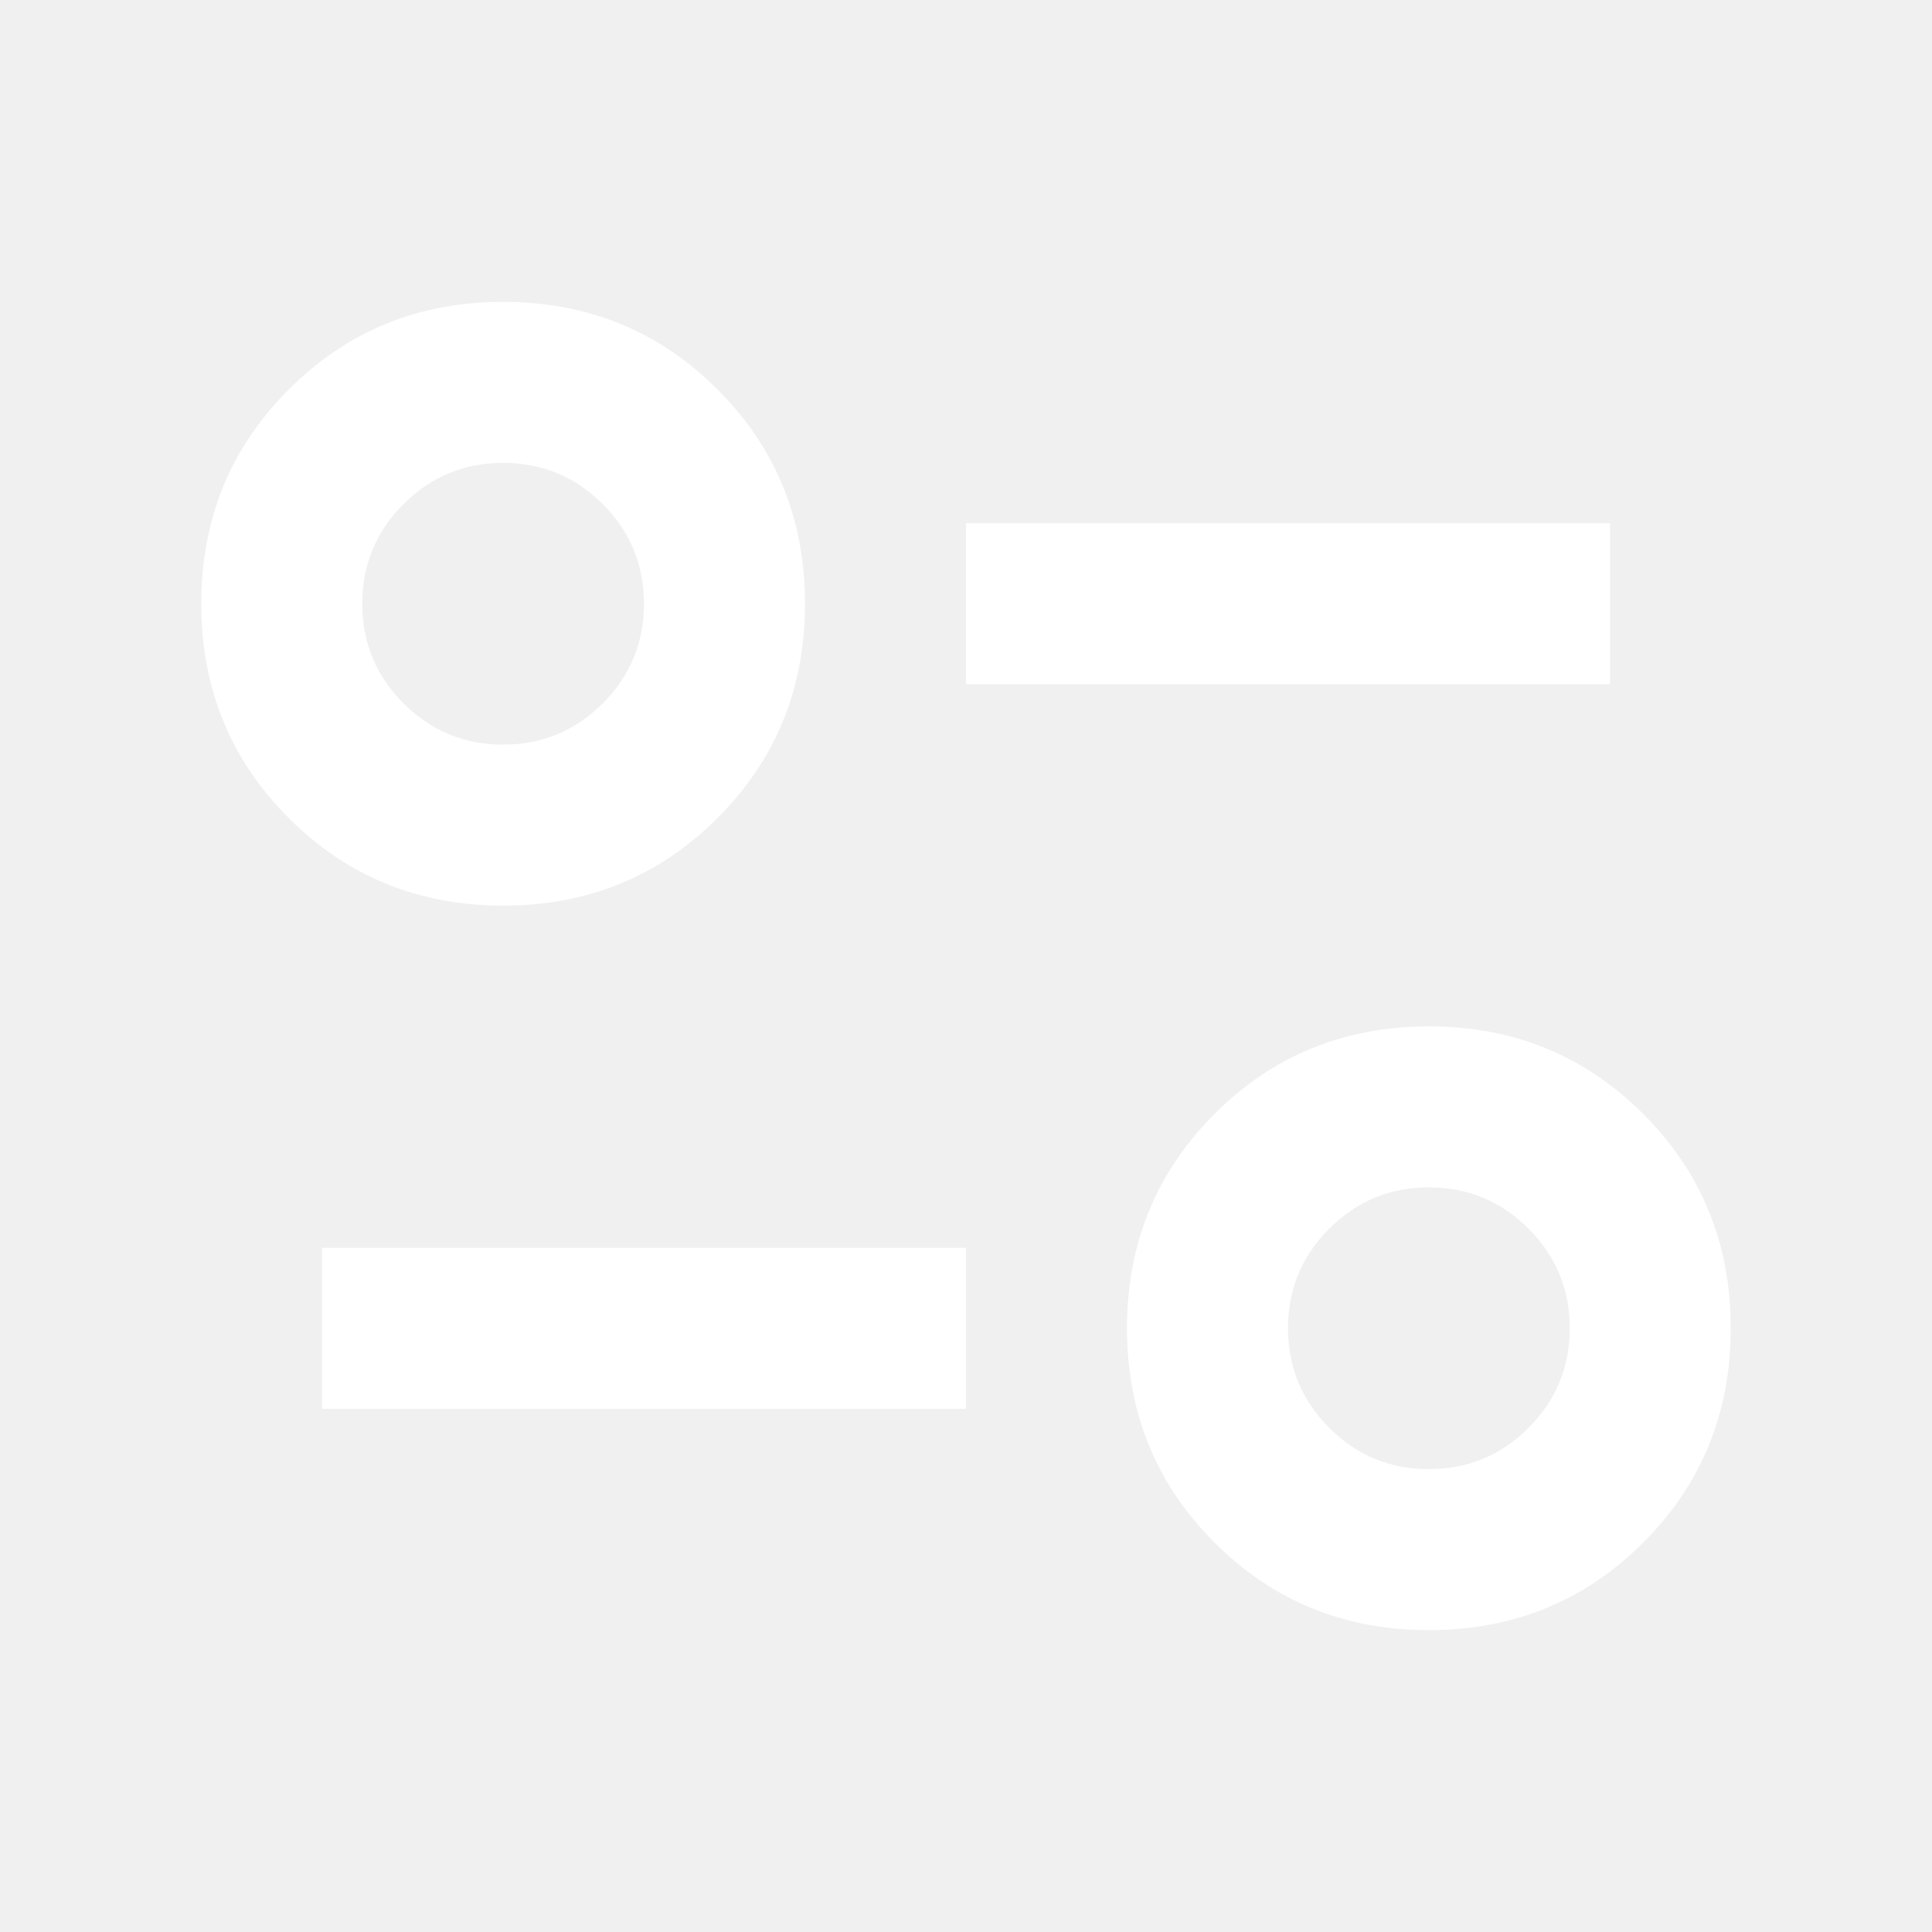
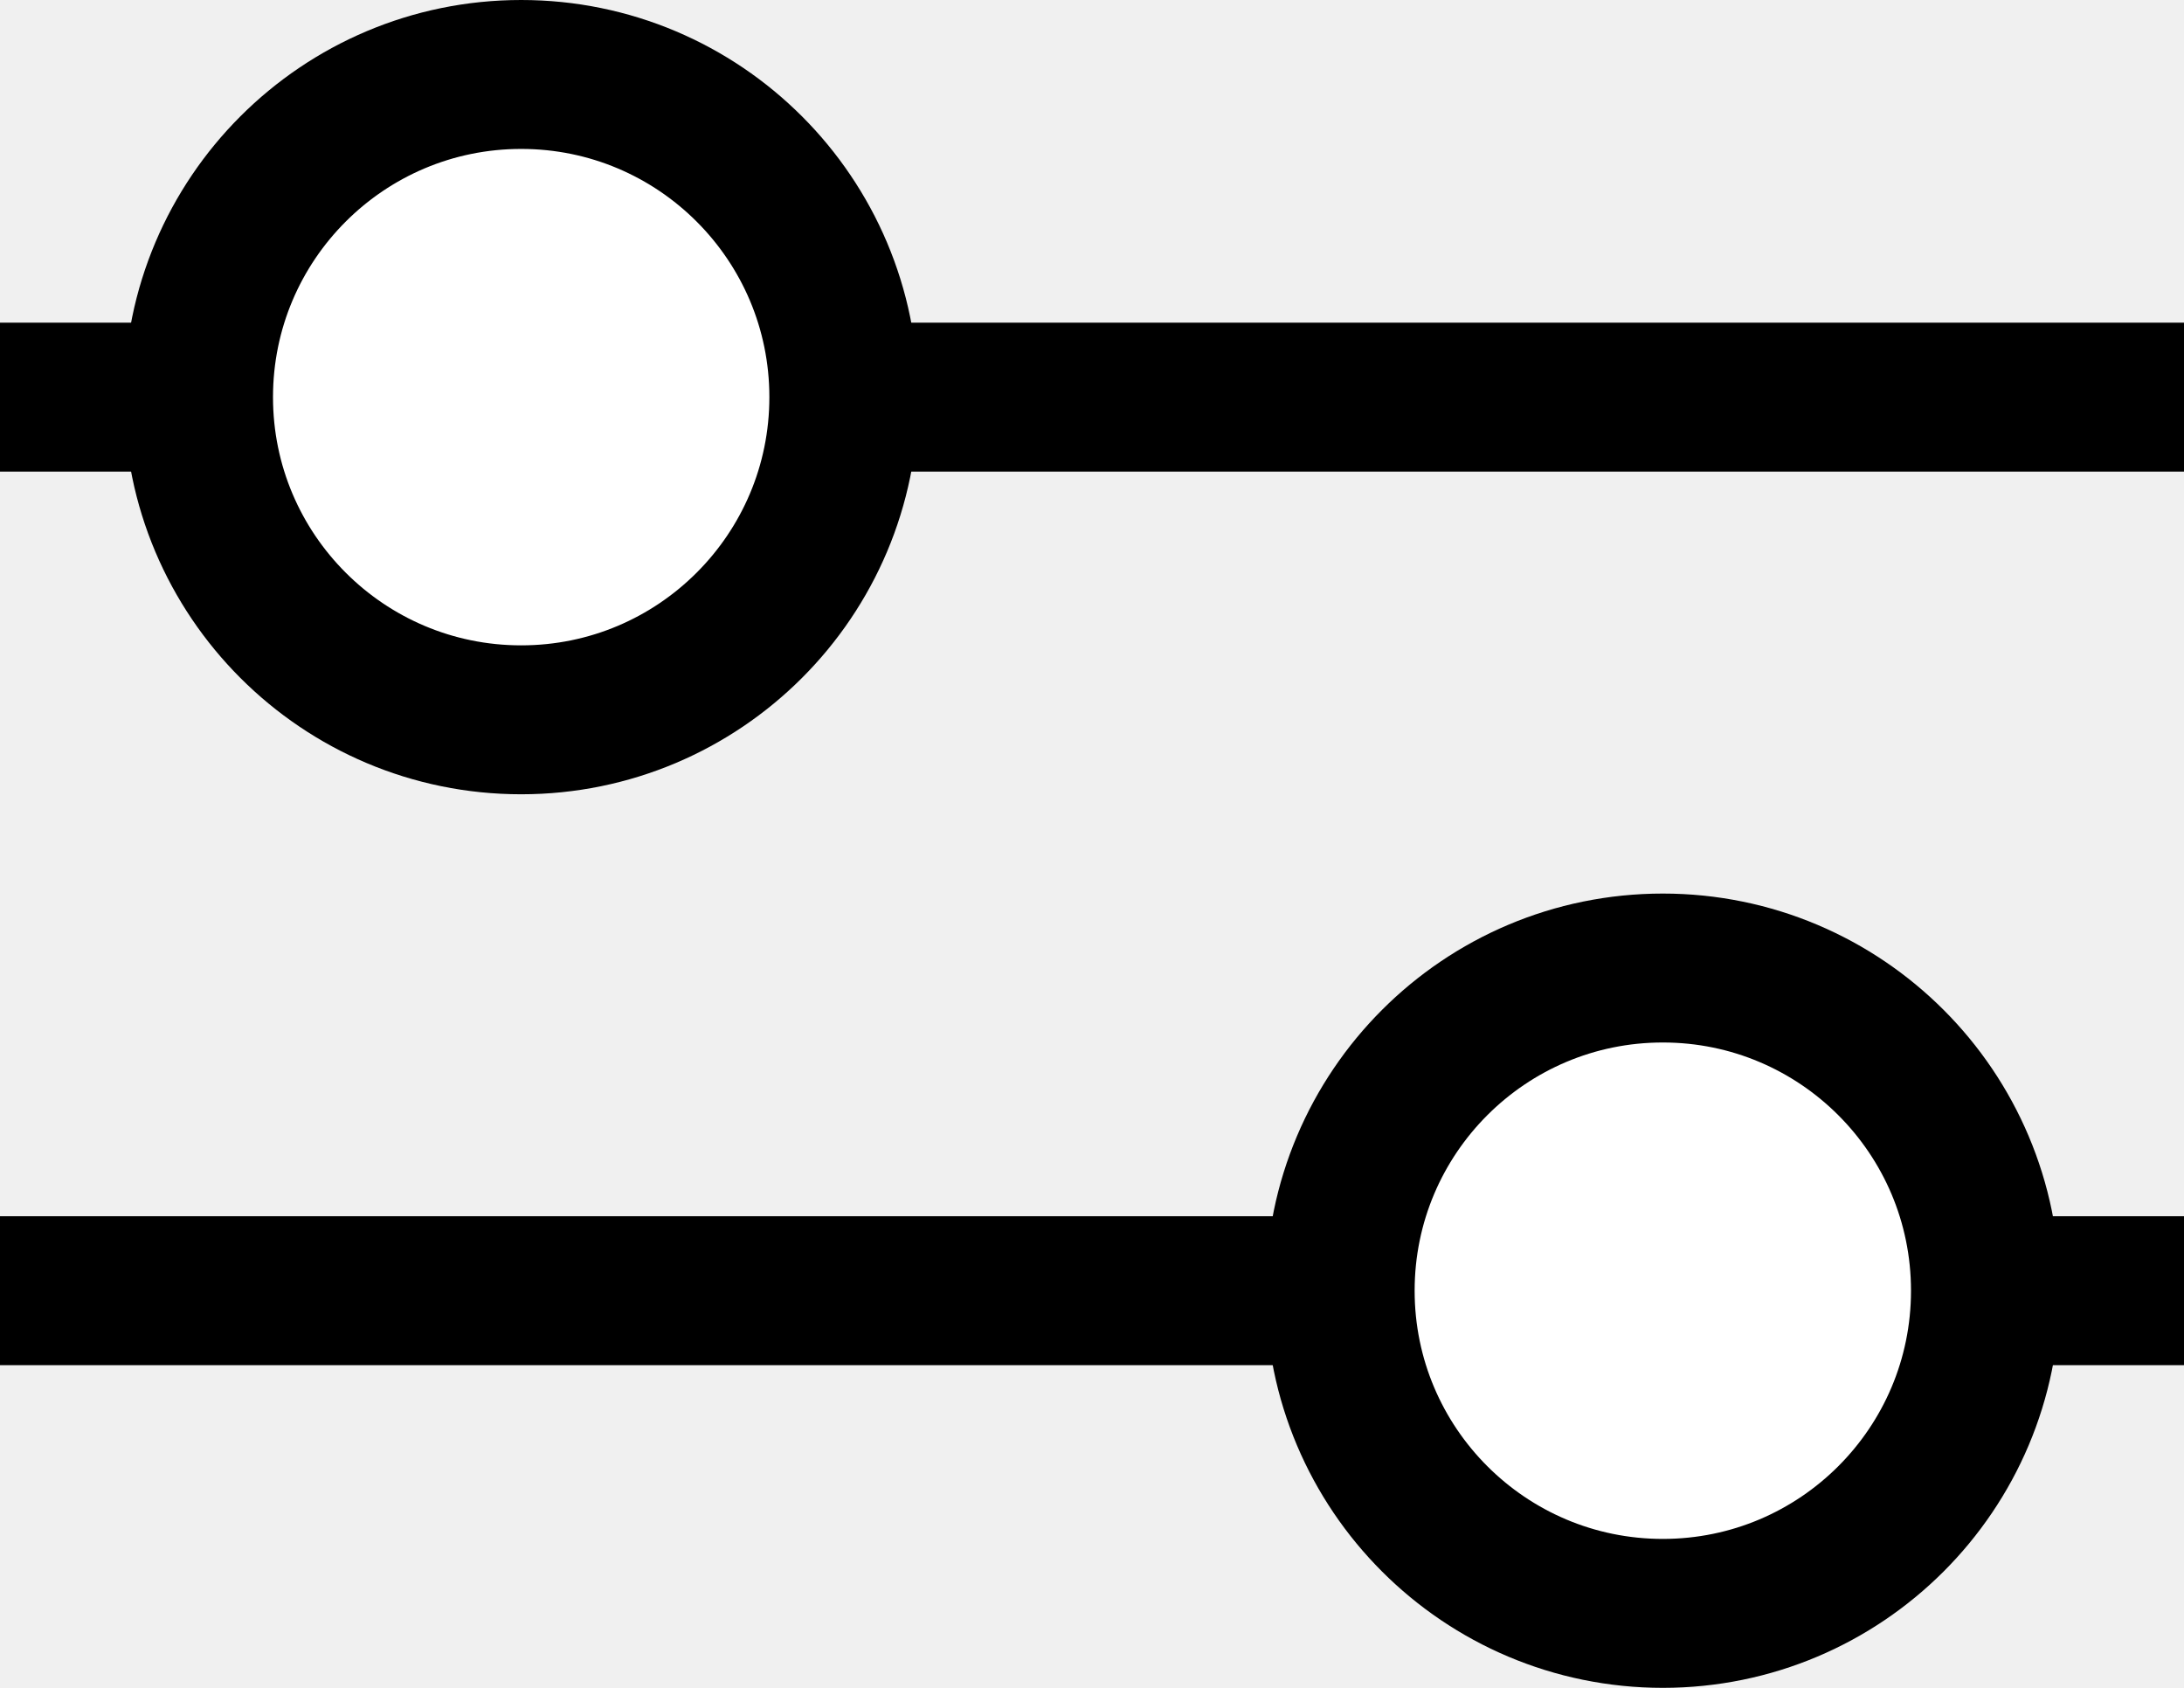
- <svg xmlns="http://www.w3.org/2000/svg" height="24px" viewBox="0 -960 960 960" width="24px" fill="#FFFFFF">
-   <path d="M710-150q-63 0-106.5-43.5T560-300q0-63 43.5-106.5T710-450q63 0 106.5 43.5T860-300q0 63-43.5 106.5T710-150Zm0-80q29 0 49.5-20.5T780-300q0-29-20.5-49.5T710-370q-29 0-49.5 20.5T640-300q0 29 20.5 49.5T710-230Zm-550-30v-80h320v80H160Zm90-250q-63 0-106.5-43.5T100-660q0-63 43.5-106.5T250-810q63 0 106.5 43.5T400-660q0 63-43.5 106.5T250-510Zm0-80q29 0 49.5-20.5T320-660q0-29-20.5-49.5T250-730q-29 0-49.5 20.5T180-660q0 29 20.5 49.5T250-590Zm230-30v-80h320v80H480Zm230 320ZM250-660Z" />
+ <svg xmlns="http://www.w3.org/2000/svg" width="22" height="17" viewBox="0 0 22 17" fill="none">
+   <rect y="3.25" width="22" height="1.5" fill="black" />
+   <circle cx="5.25" cy="4" r="3.25" fill="white" stroke="black" stroke-width="1.5" />
+   <rect width="22" height="1.5" transform="matrix(-1 0 0 1 22 12.25)" fill="black" />
+   <circle cx="4" cy="4" r="3.25" transform="matrix(-1 0 0 1 20.75 9)" fill="white" stroke="black" stroke-width="1.5" />
</svg>
